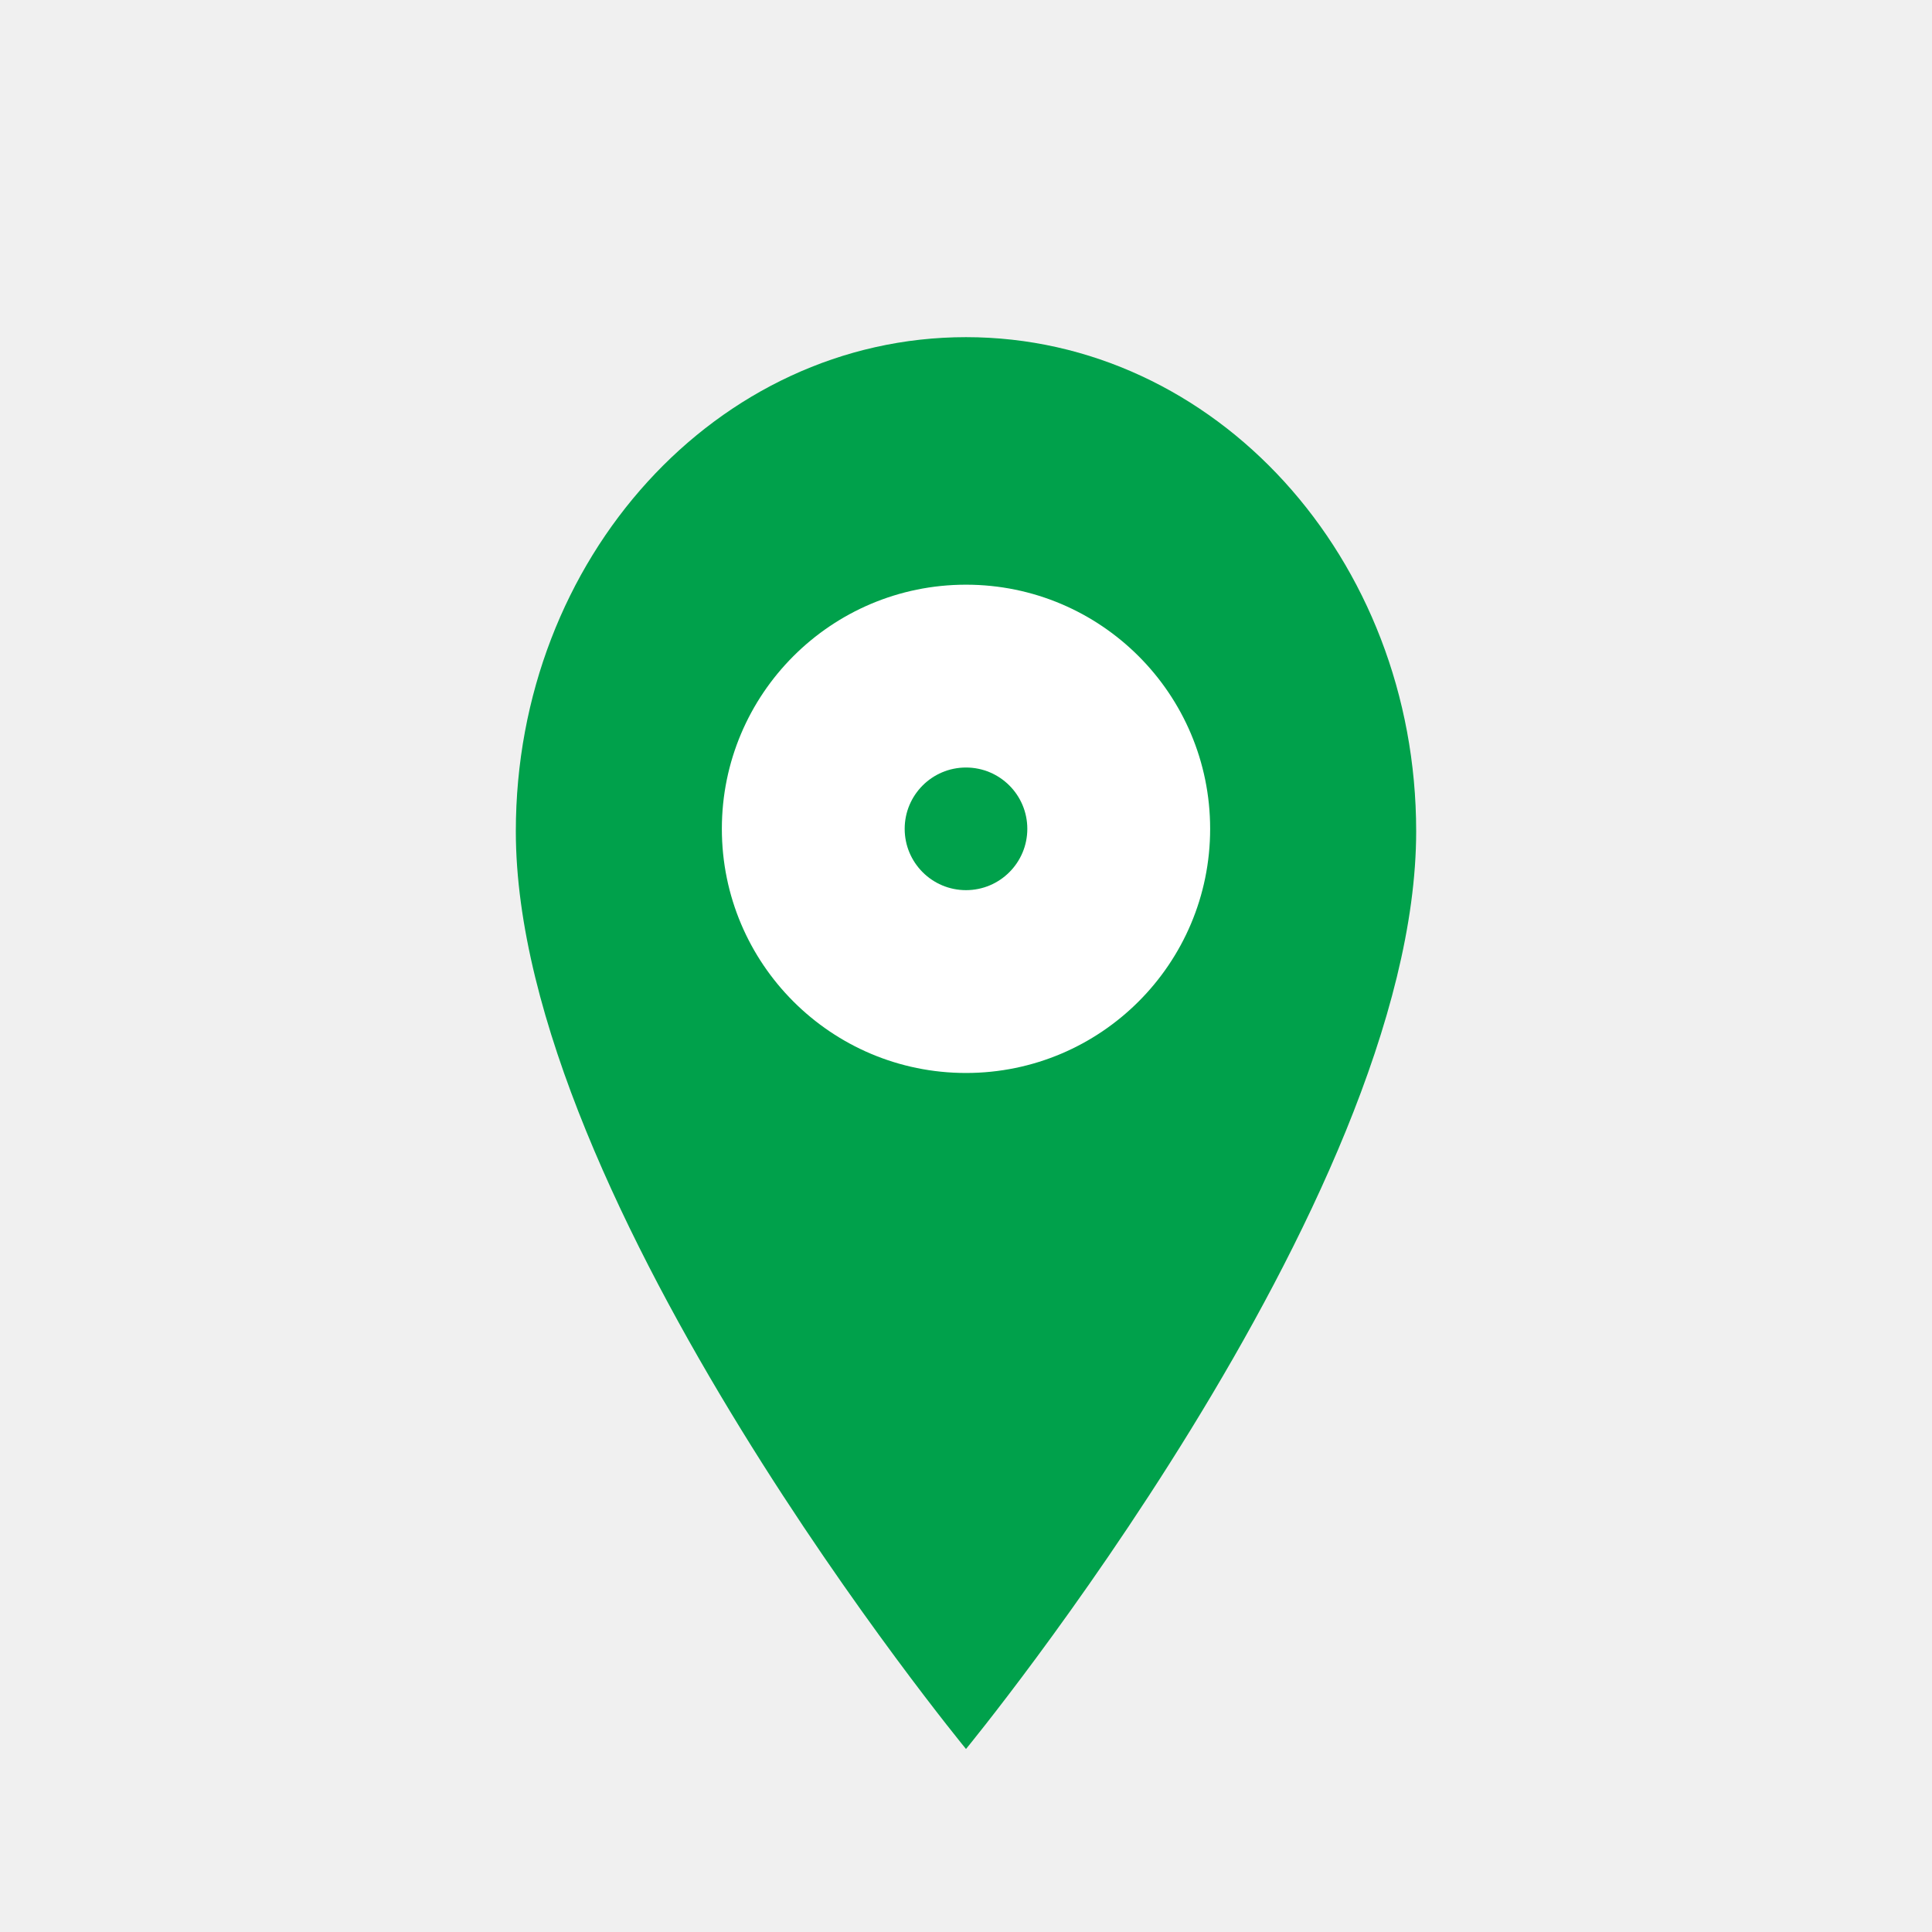
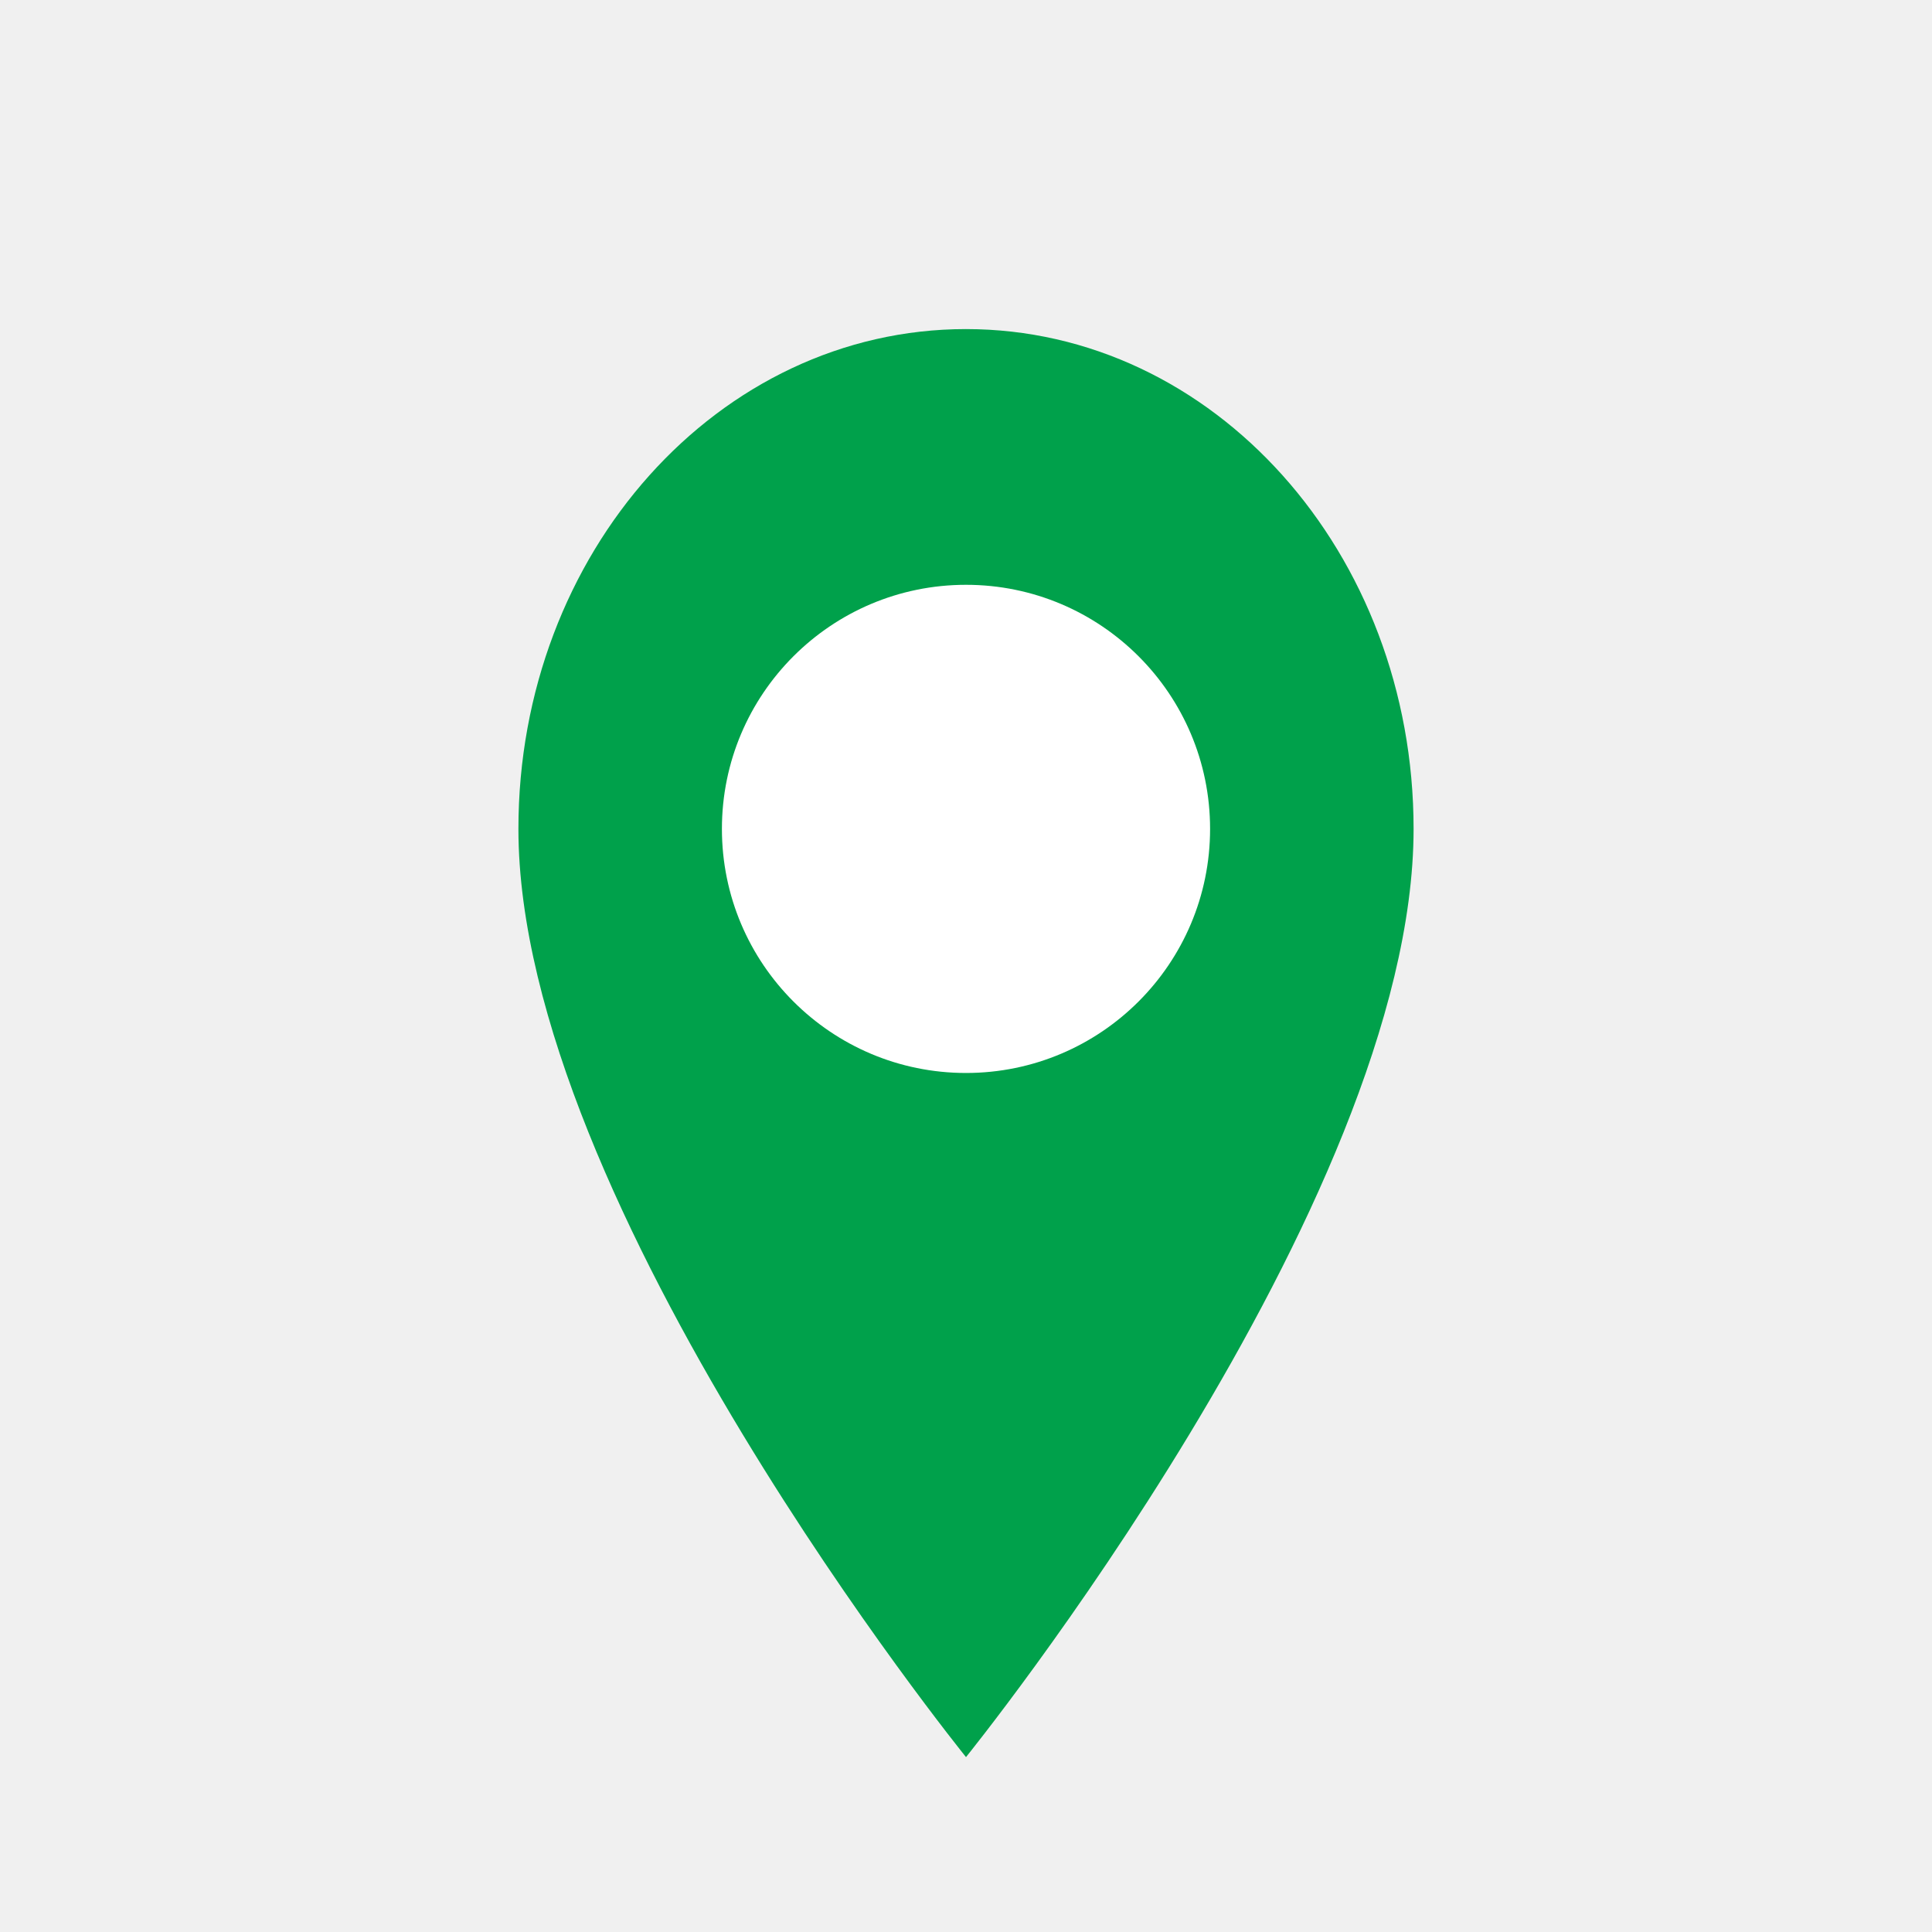
- <svg xmlns="http://www.w3.org/2000/svg" version="1.1" id="Layer_1" x="0px" y="0px" viewBox="0 0 1024 1024" style="enable-background:new 0 0 1024 1024;" xml:space="preserve">
-   <style type="text/css">
- 	.st0{fill:#00A14B;}
- 	.st1{fill:#FFFFFF;}
- </style>
-   <path class="st0" d="M512,178.7c-131.9,0-238.6,117.1-238.6,261.9C273.4,637.1,512,927,512,927s238.6-290,238.6-486.4  C750.6,295.8,643.9,178.7,512,178.7L512,178.7z" />
-   <circle class="st1" cx="512" cy="439.3" r="129.4" />
-   <circle class="st0" cx="512" cy="439.3" r="32.5" />
+ <svg xmlns="http://www.w3.org/2000/svg" id="Layer_1" viewBox="0 0 1024 1024">
+   <defs>
+     <style>.cls-1{fill:#00a14b;}.cls-2{fill:#fff;}</style>
+   </defs>
+   <path class="cls-1" d="M512,174.42c-131.16,0-237.23,118.45-237.23,264.91,0,198.68,237.23,491.97,237.23,491.97,0,0,237.23-293.29,237.23-491.97,0-146.46-106.08-264.91-237.23-264.91Z" />
+   <circle class="cls-2" cx="512" cy="439.33" r="129.37" />
</svg>
